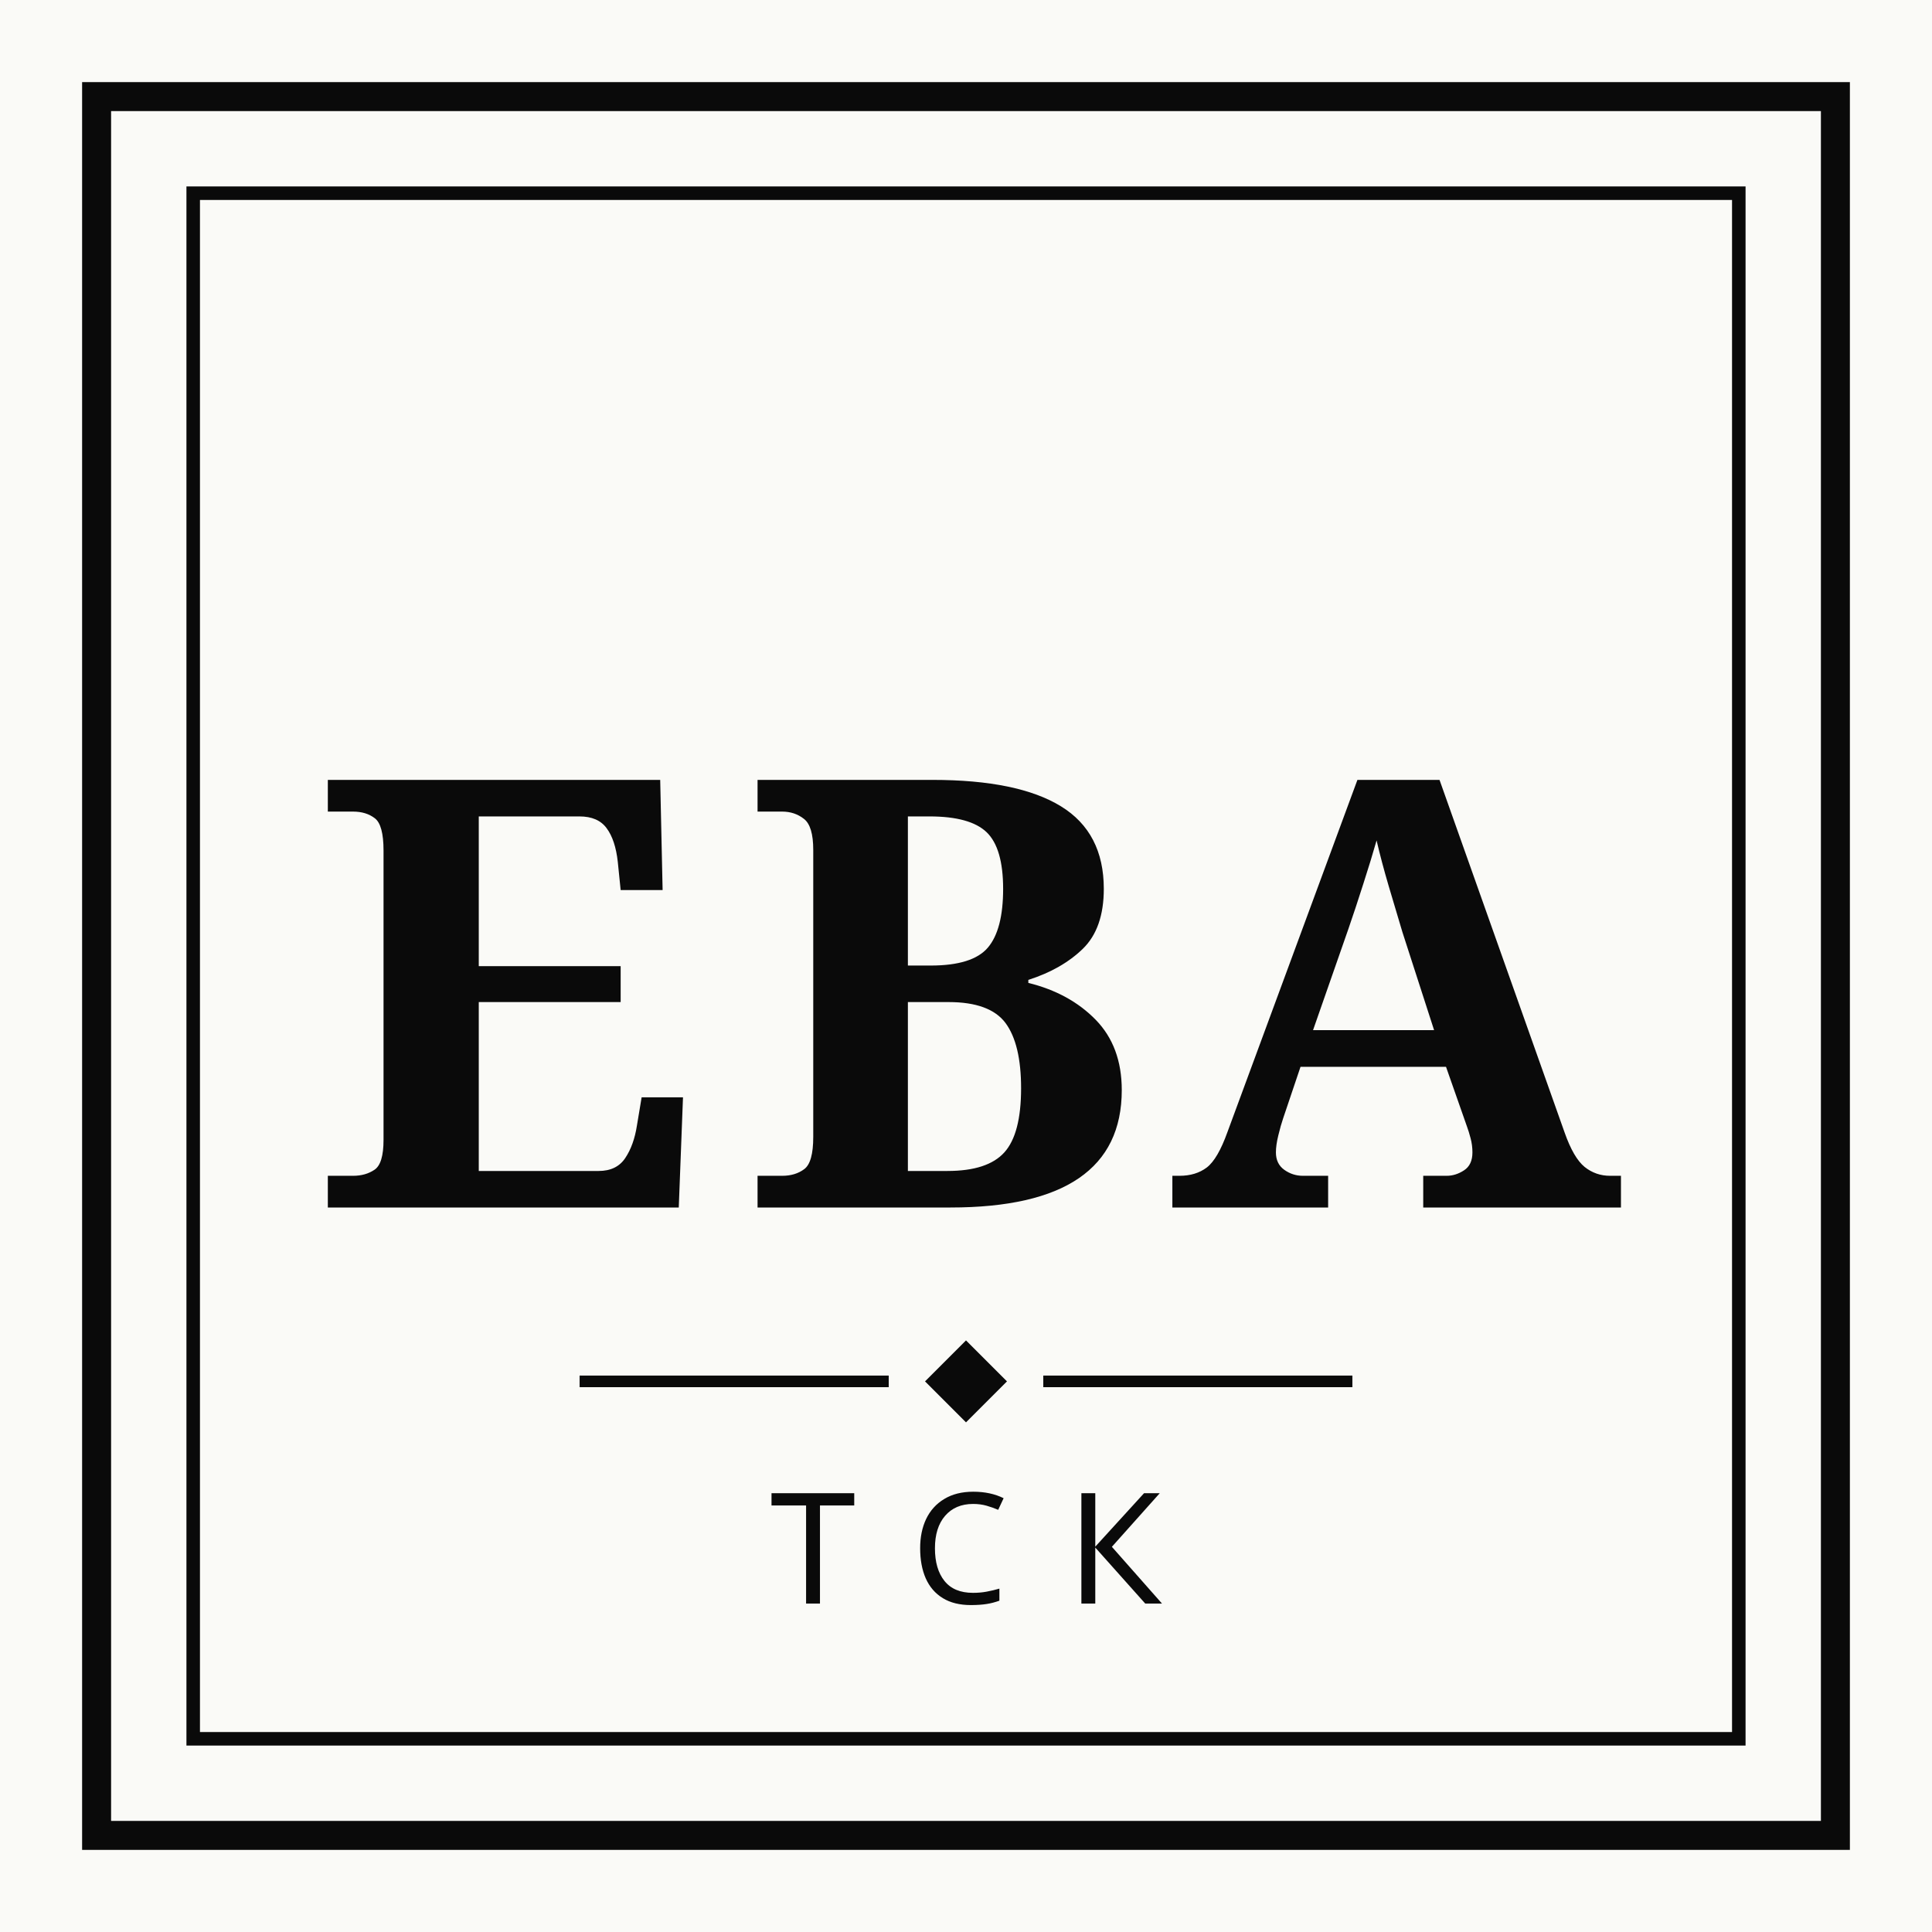
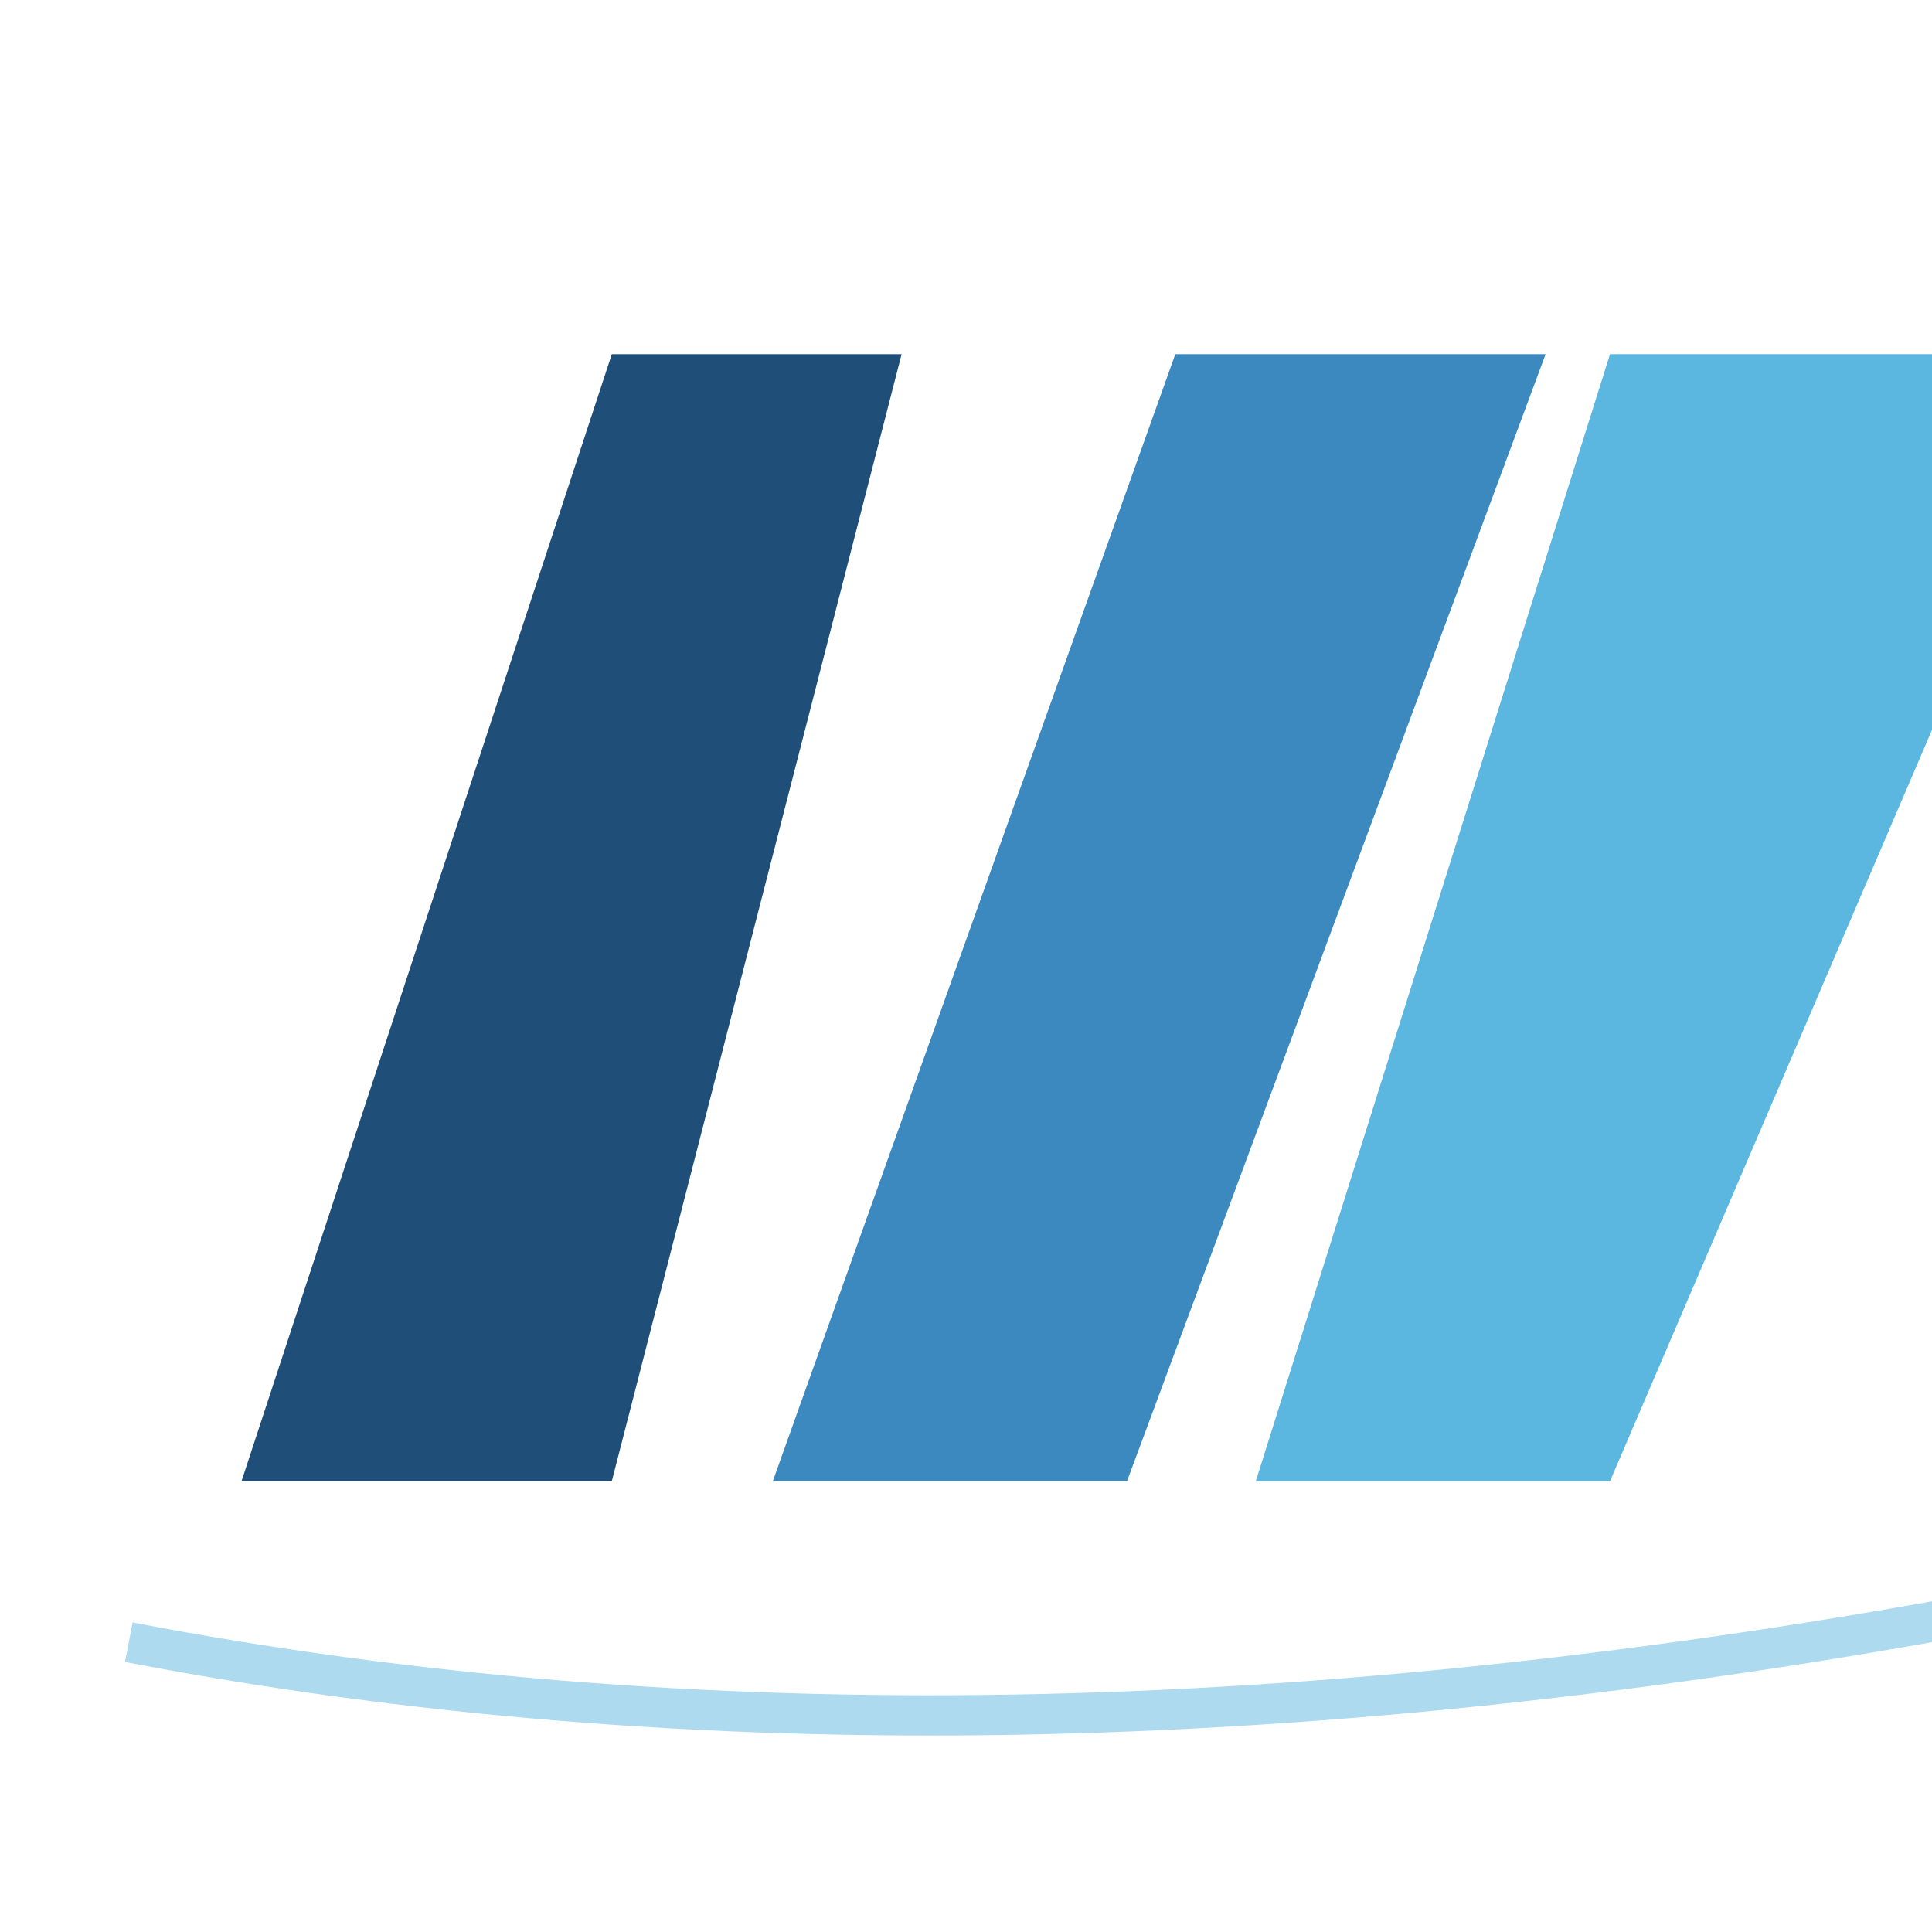
- <svg xmlns="http://www.w3.org/2000/svg" width="64" height="64" viewBox="0 0 200 200" fill="none">
-   <rect width="200" height="200" fill="#fafaf7" />
-   <rect x="10" y="10" width="180" height="180" stroke="#0a0a0a" stroke-width="3" />
-   <rect x="20" y="20" width="160" height="160" stroke="#0a0a0a" stroke-width="1.4" />
-   <text x="100" y="125" text-anchor="middle" font-family="Georgia, serif" font-size="62" font-weight="600" fill="#0a0a0a" letter-spacing="4">ЕВА</text>
-   <line x1="60" y1="143" x2="92" y2="143" stroke="#0a0a0a" stroke-width="1.2" />
-   <line x1="108" y1="143" x2="140" y2="143" stroke="#0a0a0a" stroke-width="1.2" />
-   <g transform="translate(100 143) rotate(45)">
-     <rect x="-3" y="-3" width="6" height="6" fill="#0a0a0a" />
-   </g>
-   <text x="100" y="166" text-anchor="middle" font-family="system-ui, sans-serif" font-size="16" font-weight="500" fill="#0a0a0a" letter-spacing="6">ТСК</text>
+ <svg xmlns="http://www.w3.org/2000/svg" width="64" height="64" viewBox="0 0 120 120" fill="none">
+   <rect width="120" height="120" fill="#ffffff" />
+   <polygon points="15,92 38,22 56,22 38,92" fill="#1F4E79" />
+   <polygon points="48,92 73,22 96,22 70,92" fill="#3B89BF" />
+   <polygon points="78,92 100,22 130,22 100,92" fill="#5BB6E0" />
+   <path d="M 8 102 Q 60 112 124 100" stroke="#5BB6E0" stroke-width="2.5" fill="none" opacity="0.5" />
</svg>
